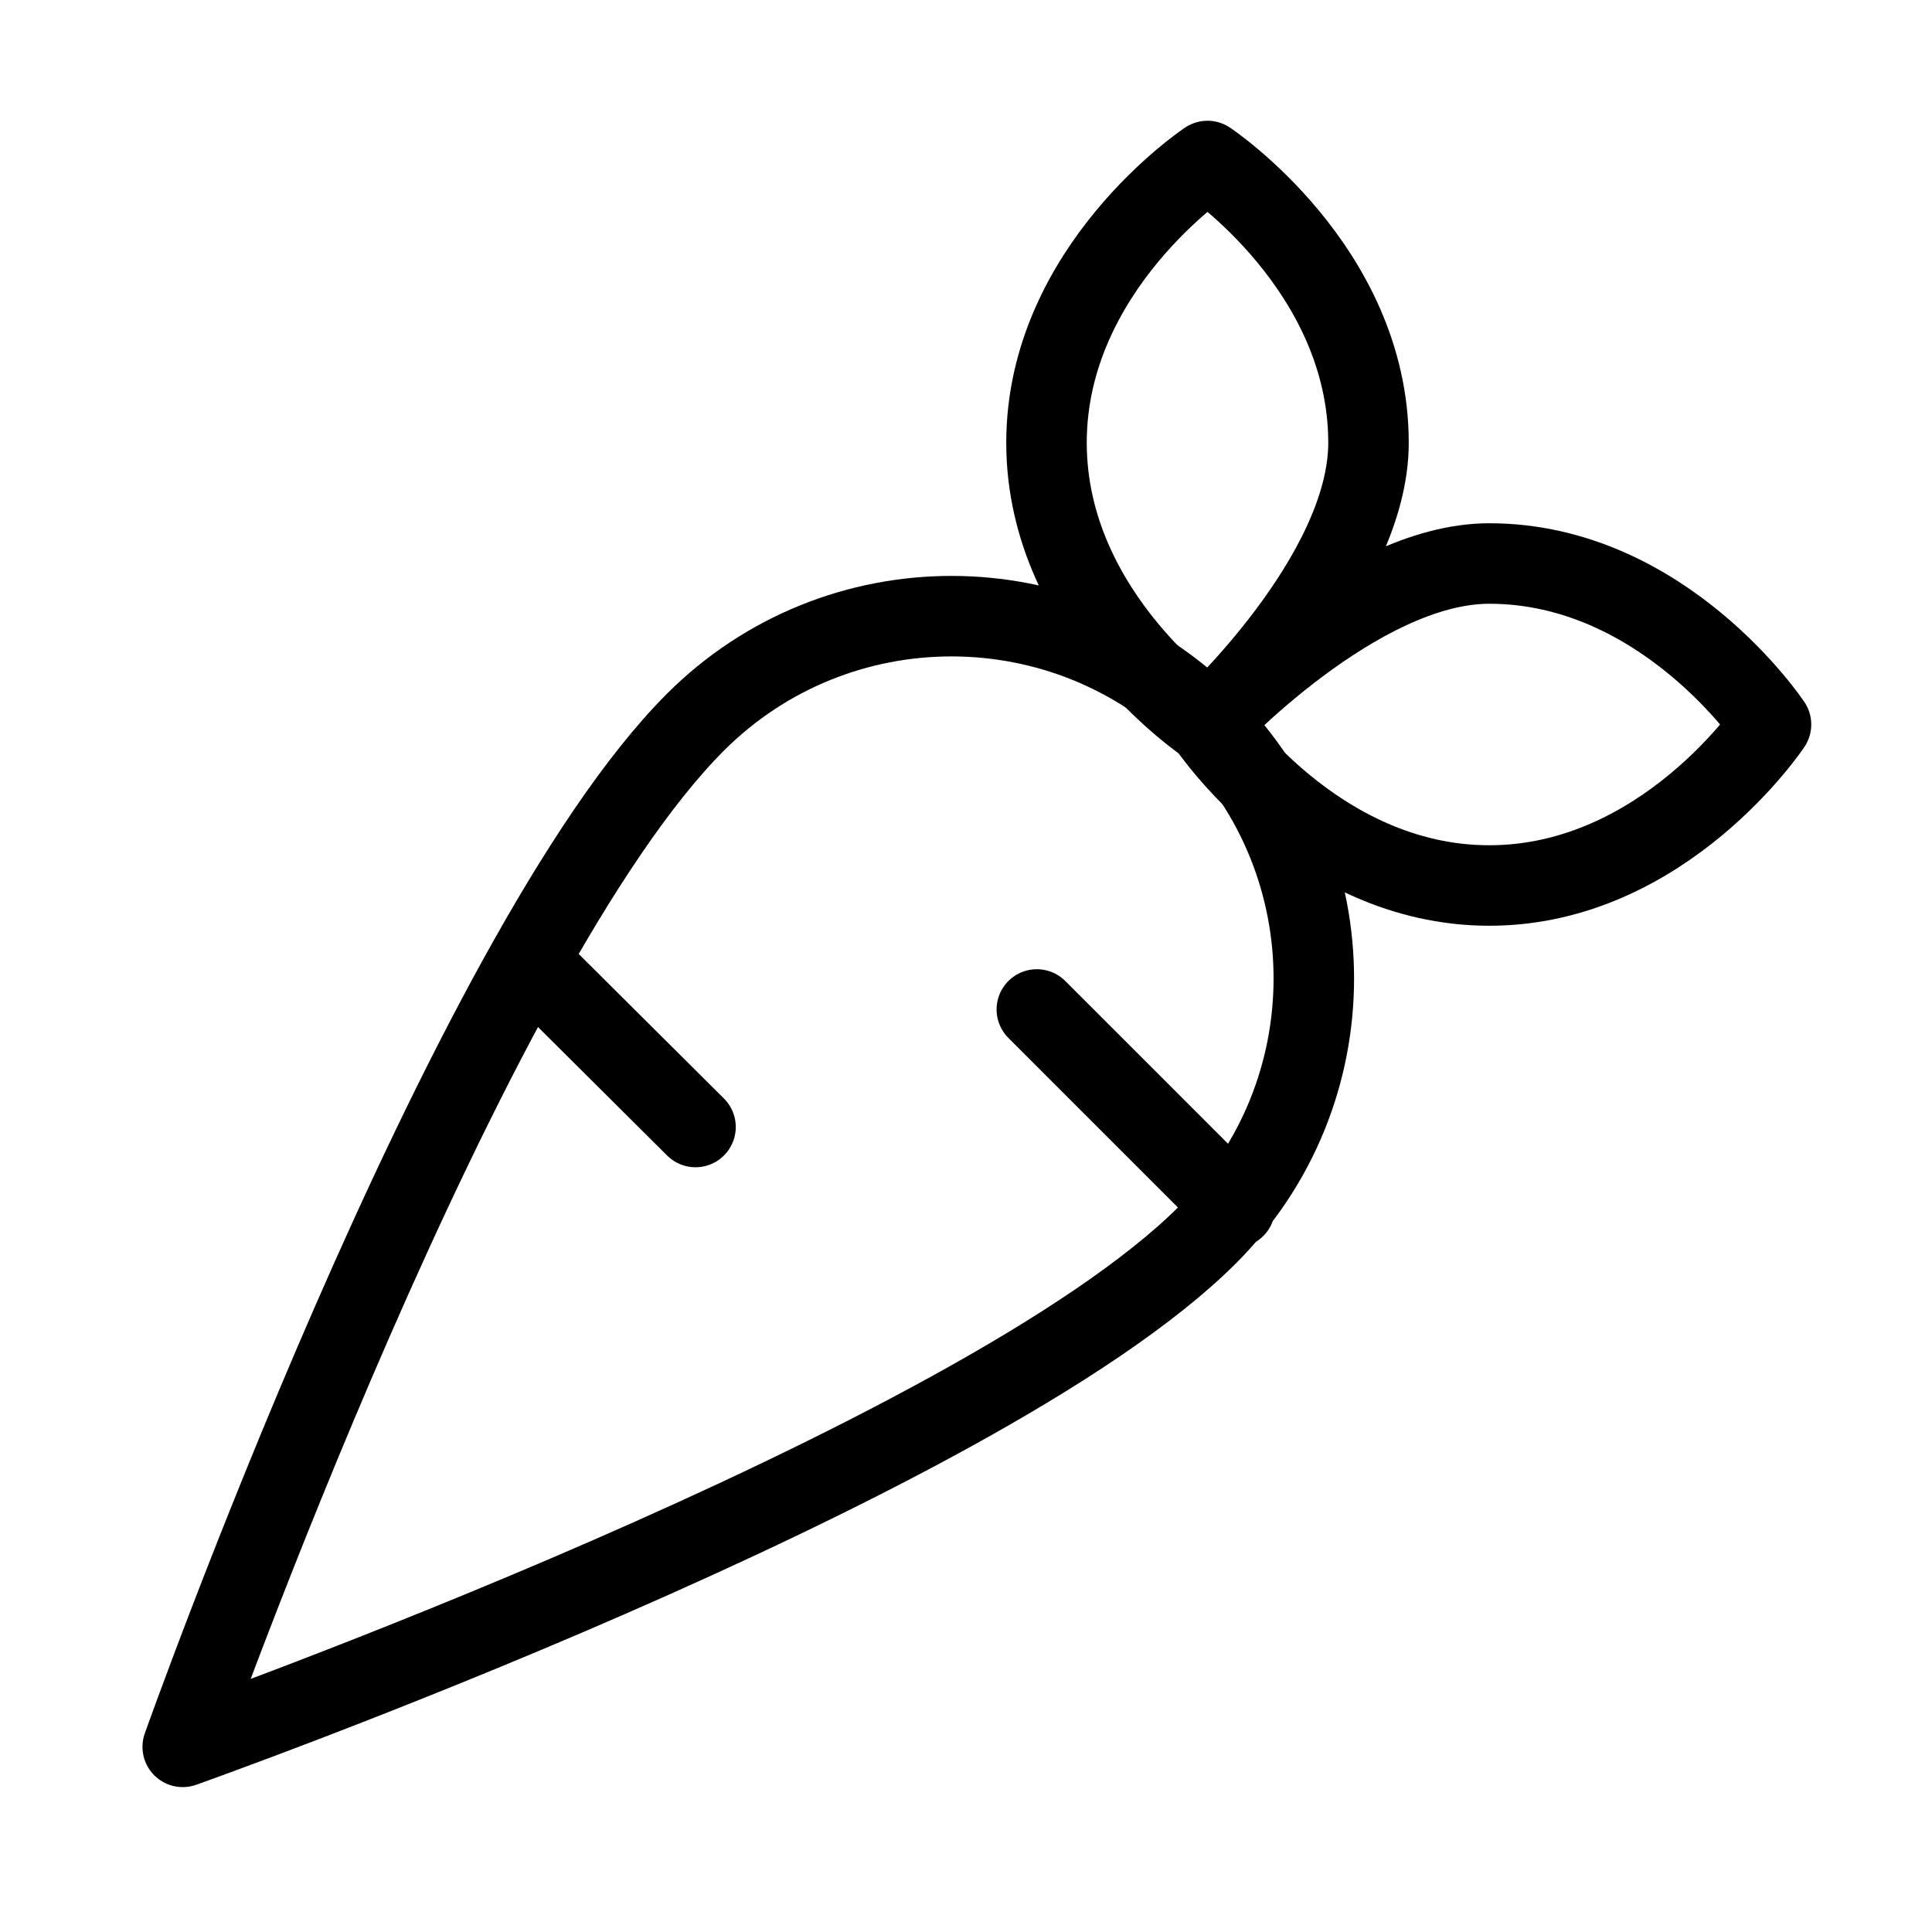
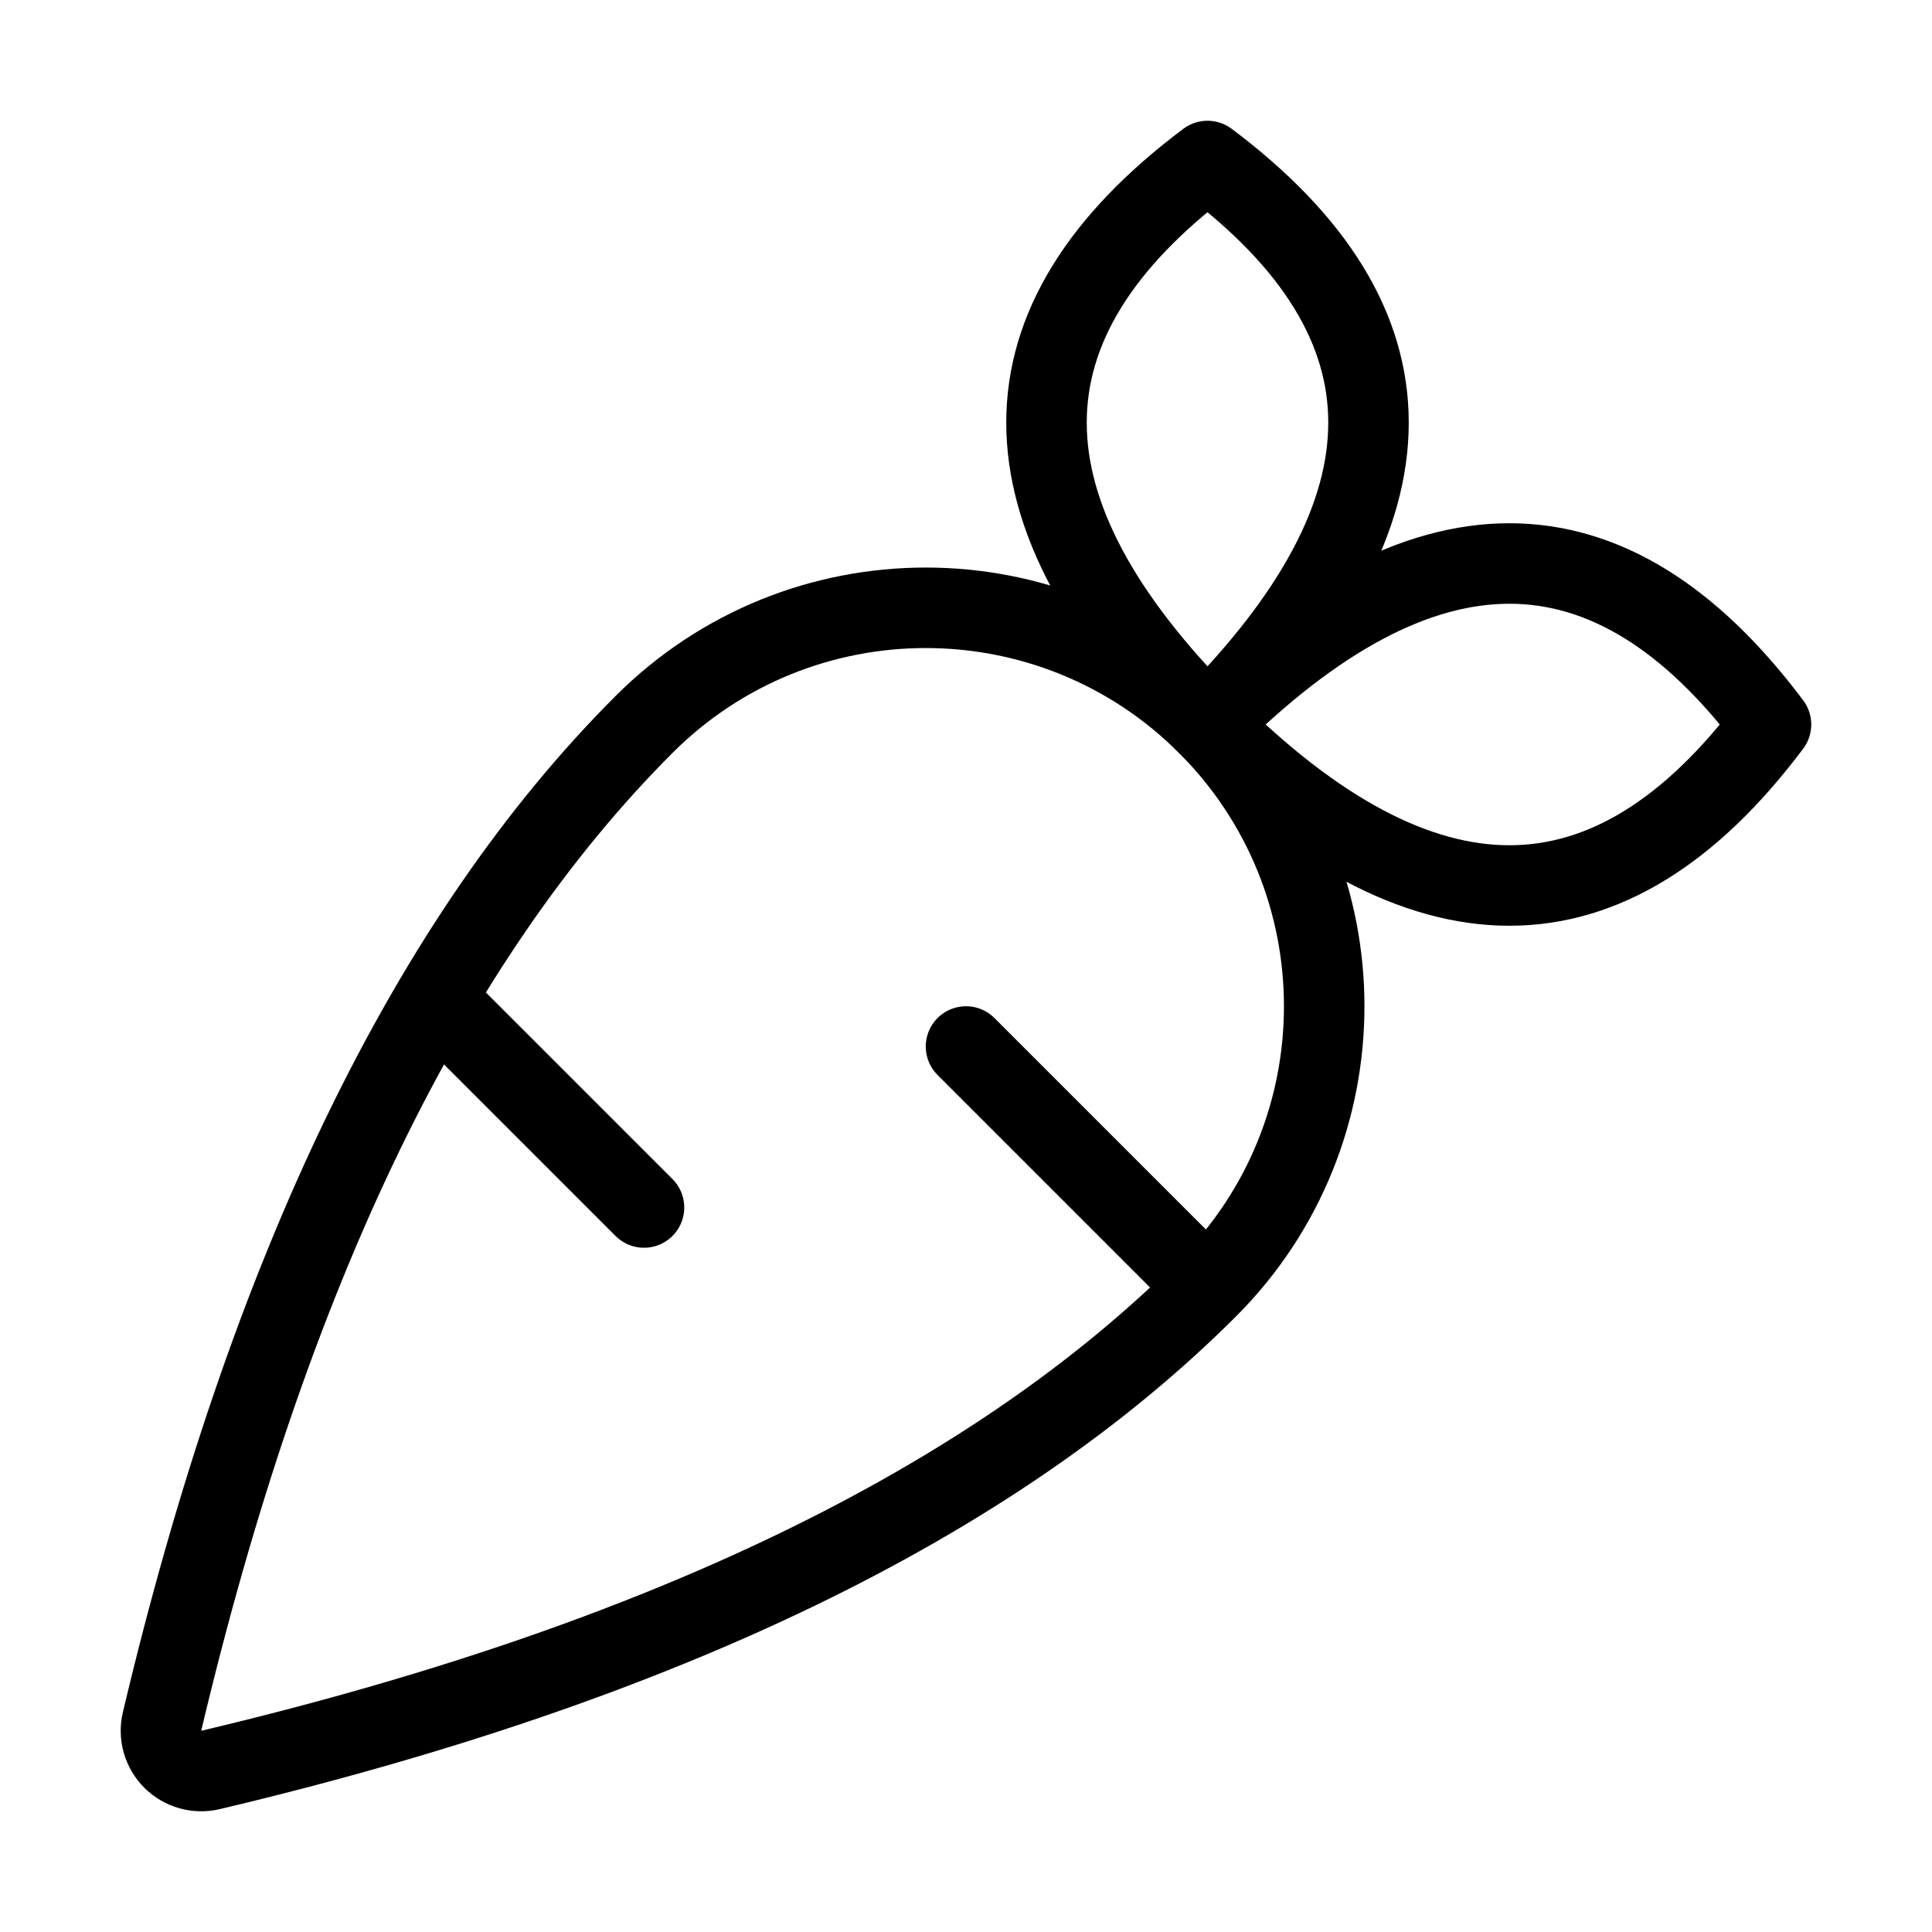
<svg xmlns="http://www.w3.org/2000/svg" width="24" height="24" viewBox="0 0 24 24" fill="none" stroke="currentColor" stroke-width="calc((100vw - 100vh) / 10)" stroke-linecap="round" stroke-linejoin="round">
-   <path vector-effect="non-scaling-stroke" d="M2.27 21.7s9.87-3.5 12.73-6.36a4.5 4.5 0 0 0-6.36-6.37C5.77 11.84 2.27 21.7 2.27 21.7zM8.64 14l-2.05-2.04M15.34 15l-2.46-2.46" />
-   <path vector-effect="non-scaling-stroke" d="M22 9s-1.33-2-3.5-2C16.86 7 15 9 15 9s1.33 2 3.5 2S22 9 22 9z" />
-   <path vector-effect="non-scaling-stroke" d="M15 2s-2 1.33-2 3.5S15 9 15 9s2-1.84 2-3.5C17 3.33 15 2 15 2z" />
+   <path vector-effect="non-scaling-stroke" d="M15 16a1 1 0 0 0-7-7q-4 4-5.987 12.385a.5.5 0 0 0 .602.602Q11 20 15 16l-3-3" />
+   <path vector-effect="non-scaling-stroke" d="M15 9q4 4 7 0-3-4-7 0 4-4 0-7-4 3 0 7" />
+   <path vector-effect="non-scaling-stroke" d="m8 15-2.58-2.58" />
</svg>
